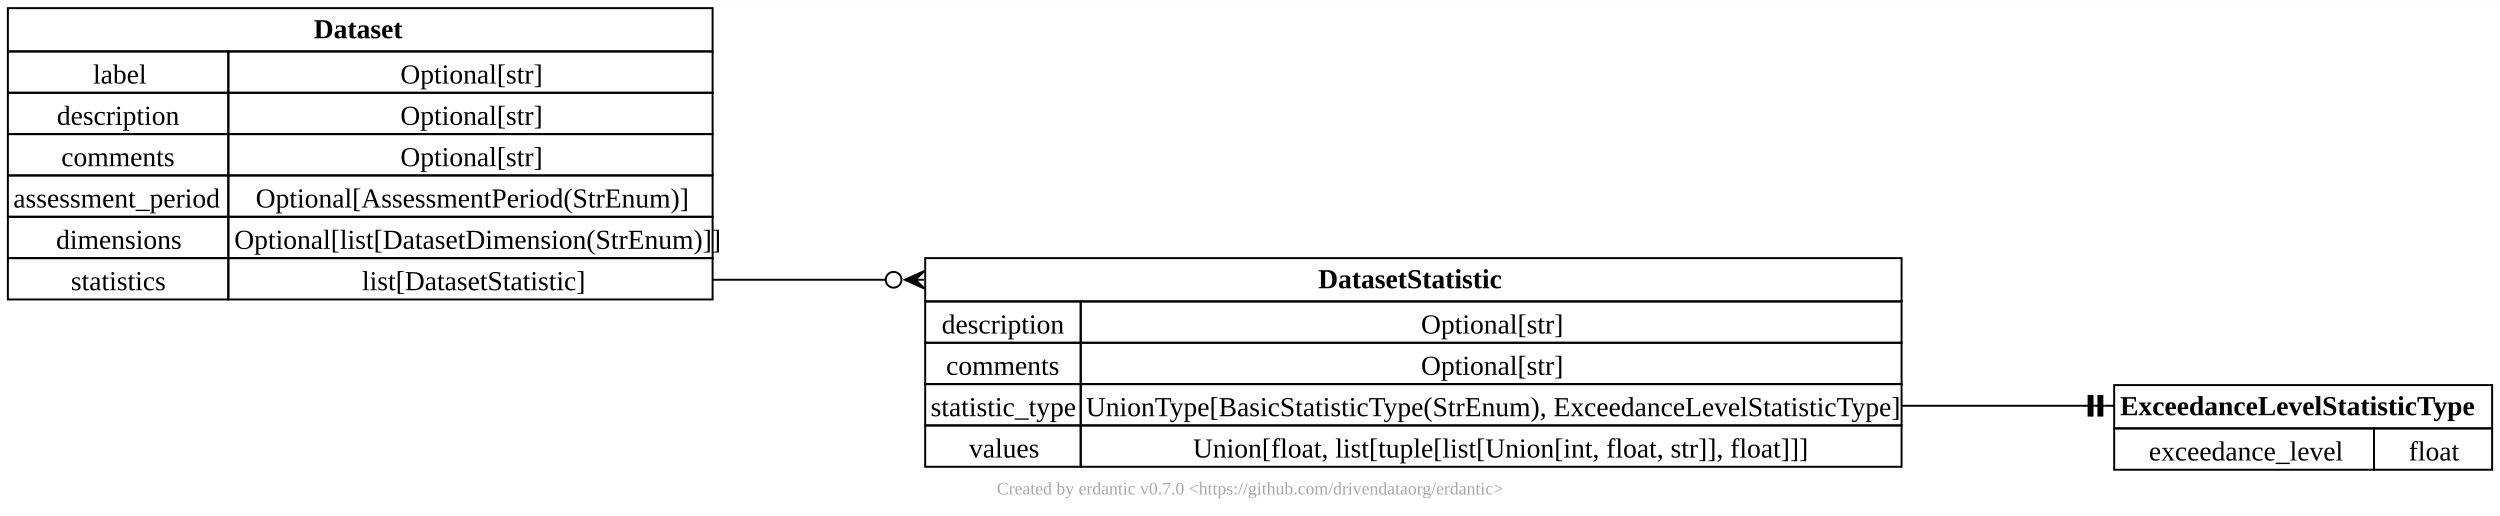
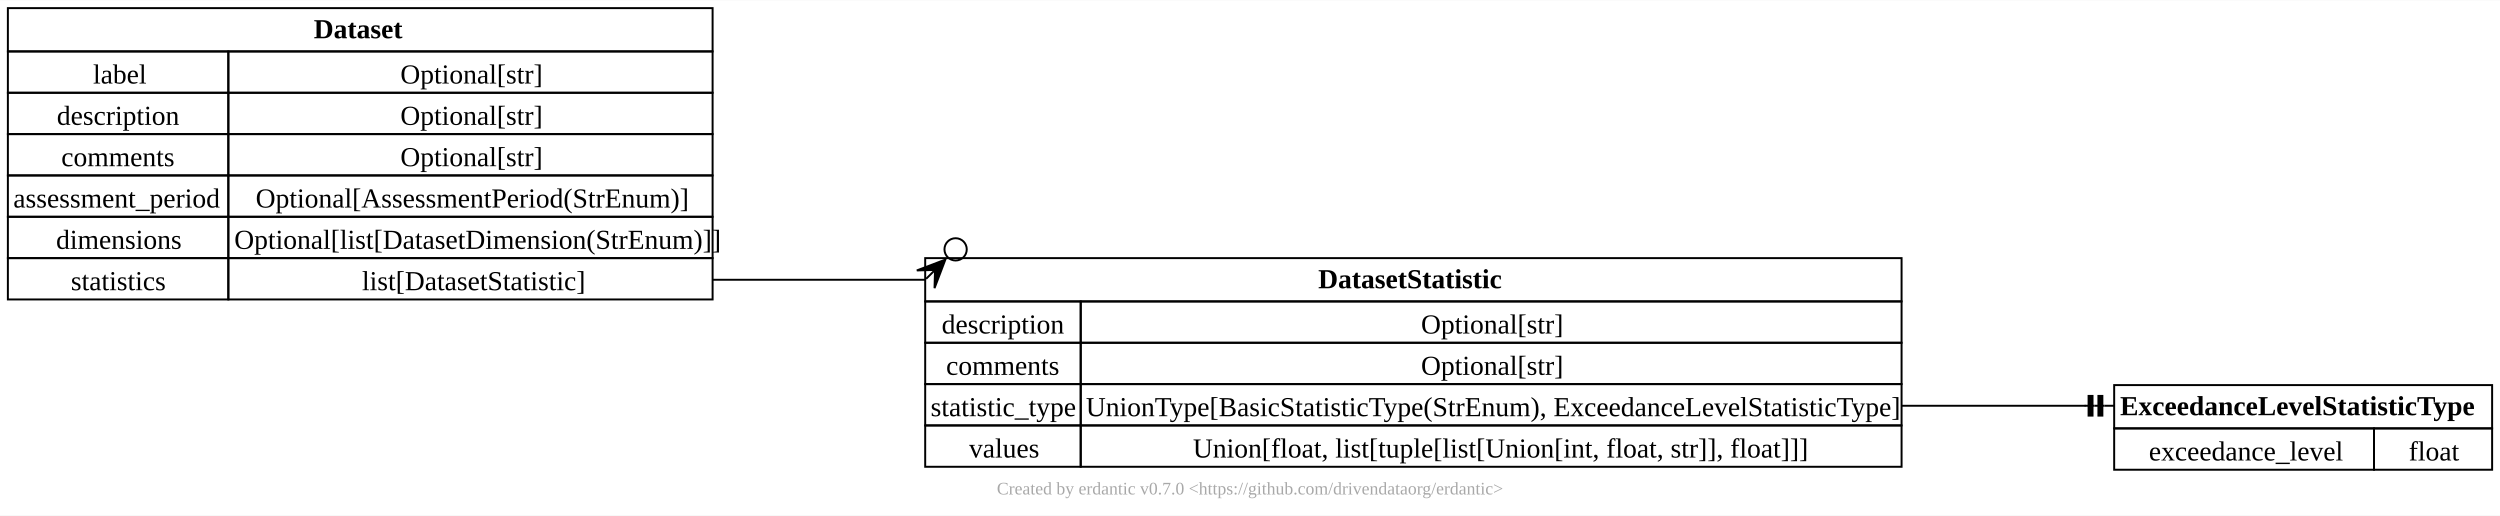
<svg xmlns="http://www.w3.org/2000/svg" xmlns:xlink="http://www.w3.org/1999/xlink" width="1270pt" height="262pt" viewBox="0.00 0.00 1270.00 261.75">
  <g id="graph0" class="graph" transform="scale(1 1) rotate(0) translate(4 257.75)">
    <polygon fill="white" stroke="none" points="-4,4 -4,-257.75 1266,-257.75 1266,4 -4,4" />
    <text text-anchor="middle" x="631" y="-6.7" font-family="Times New Roman,serif" font-size="9.00" fill="#a8a8a8">Created by erdantic v0.7.0 &lt;https://github.com/drivendataorg/erdantic&gt;</text>
    <g id="node1" class="node">
      <g id="a_node1">
        <a xlink:title="eya_def_tools.data_models.dataset.Dataset&#10;&#10;Collection of labelled data for one specific quantity.&#10;&#10;The data is labelled by specifying dimensions and including&#10;coordinates along the dimensions for each data value.&#10;&#10;Attributes:&#10;    label (Optional[str]): Optional label of the dataset, which should not be empty if the field is included. Default is None.&#10;    description (Optional[str]): Optional description of the dataset, which should not be empty if the field is included. Default is None.&#10;    comments (Optional[str]): Optional comments on the dataset, which should not be empty if the field is included. Default is None.&#10;    assessment_period (Optional[AssessmentPeriod(StrEnum)]): Optional period of or in time that has been assessed and for which the dataset is applicable. This field is to be included only when relevant. Default is None.&#10;    dimensions (Optional[list[DatasetDimension(StrEnum)]]): Dimensions along which the dataset is binned. All statistics within the same dataset object must have the same dimensions. The dimensions must correspond to and be listed in the same order as the coordinates for the values of all statistics. A dataset without dimensions can only have a single value for each statistic. Default is None.&#10;    statistics (list[DatasetStatistic]): List of dataset statistic objects that each include data values for a specific statistic type. For example, there may be two statistics, one for mean values and one for standard deviation values.&#10;">
          <polygon fill="none" stroke="black" points="0,-231.75 0,-253.75 358,-253.75 358,-231.75 0,-231.75" />
          <text text-anchor="start" x="155.38" y="-238.45" font-family="Times New Roman,serif" font-weight="bold" font-size="14.00">Dataset</text>
          <polygon fill="none" stroke="black" points="0,-210.75 0,-231.75 112,-231.75 112,-210.75 0,-210.75" />
          <text text-anchor="start" x="43.25" y="-215.45" font-family="Times New Roman,serif" font-size="14.00">label</text>
          <polygon fill="none" stroke="black" points="112,-210.75 112,-231.75 358,-231.75 358,-210.75 112,-210.75" />
          <text text-anchor="start" x="199.38" y="-215.45" font-family="Times New Roman,serif" font-size="14.00">Optional[str]</text>
          <polygon fill="none" stroke="black" points="0,-189.75 0,-210.75 112,-210.75 112,-189.75 0,-189.75" />
          <text text-anchor="start" x="24.88" y="-194.45" font-family="Times New Roman,serif" font-size="14.00">description</text>
          <polygon fill="none" stroke="black" points="112,-189.75 112,-210.75 358,-210.75 358,-189.75 112,-189.75" />
          <text text-anchor="start" x="199.38" y="-194.45" font-family="Times New Roman,serif" font-size="14.00">Optional[str]</text>
          <polygon fill="none" stroke="black" points="0,-168.75 0,-189.75 112,-189.75 112,-168.75 0,-168.75" />
          <text text-anchor="start" x="27.12" y="-173.45" font-family="Times New Roman,serif" font-size="14.00">comments</text>
          <polygon fill="none" stroke="black" points="112,-168.75 112,-189.75 358,-189.75 358,-168.75 112,-168.75" />
          <text text-anchor="start" x="199.38" y="-173.45" font-family="Times New Roman,serif" font-size="14.00">Optional[str]</text>
          <polygon fill="none" stroke="black" points="0,-147.75 0,-168.75 112,-168.75 112,-147.75 0,-147.75" />
          <text text-anchor="start" x="2.75" y="-152.45" font-family="Times New Roman,serif" font-size="14.00">assessment_period</text>
          <polygon fill="none" stroke="black" points="112,-147.75 112,-168.75 358,-168.75 358,-147.75 112,-147.75" />
          <text text-anchor="start" x="125.88" y="-152.45" font-family="Times New Roman,serif" font-size="14.00">Optional[AssessmentPeriod(StrEnum)]</text>
          <polygon fill="none" stroke="black" points="0,-126.75 0,-147.75 112,-147.75 112,-126.75 0,-126.75" />
          <text text-anchor="start" x="24.5" y="-131.45" font-family="Times New Roman,serif" font-size="14.00">dimensions</text>
          <polygon fill="none" stroke="black" points="112,-126.75 112,-147.75 358,-147.75 358,-126.75 112,-126.75" />
          <text text-anchor="start" x="115" y="-131.45" font-family="Times New Roman,serif" font-size="14.00">Optional[list[DatasetDimension(StrEnum)]]</text>
          <polygon fill="none" stroke="black" points="0,-105.75 0,-126.75 112,-126.75 112,-105.75 0,-105.75" />
          <text text-anchor="start" x="32" y="-110.45" font-family="Times New Roman,serif" font-size="14.00">statistics</text>
          <polygon fill="none" stroke="black" points="112,-105.75 112,-126.75 358,-126.75 358,-105.75 112,-105.75" />
          <text text-anchor="start" x="179.88" y="-110.45" font-family="Times New Roman,serif" font-size="14.00">list[DatasetStatistic]</text>
        </a>
      </g>
    </g>
    <g id="node2" class="node">
      <g id="a_node2">
        <a xlink:title="eya_def_tools.data_models.dataset.DatasetStatistic&#10;&#10;Dataset values for one specific statistic type.&#10;&#10;Attributes:&#10;    description (Optional[str]): Optional description of the dataset statistic, which should not be empty if the field is included. Default is None.&#10;    comments (Optional[str]): Optional comments on the dataset statistic, which should not be empty if the field is included. Default is None.&#10;    statistic_type (UnionType[BasicStatisticType(StrEnum), ExceedanceLevelStatisticType]): Type of statistic that the component of the dataset contains. All values must correspond to this statistic. It can be either the string identifier of a basic statistic type (e.g. 'mean') or a specification of a probability of exceedance level.&#10;    values (Union[float, list[tuple[list[Union[int, float, str]], float]]]): Dataset value(s) as a single number or one or more values at coordinates. If more than one value is included the values must be represented together with coordinates. A single value can be included either with or without coordinates. The coordinates must correspond to and be listed the same order as the dimensions specified for the dataset.&#10;">
          <polygon fill="none" stroke="black" points="466,-104.75 466,-126.75 962,-126.75 962,-104.75 466,-104.75" />
          <text text-anchor="start" x="665.62" y="-111.45" font-family="Times New Roman,serif" font-weight="bold" font-size="14.00">DatasetStatistic</text>
          <polygon fill="none" stroke="black" points="466,-83.75 466,-104.75 545,-104.75 545,-83.75 466,-83.75" />
          <text text-anchor="start" x="474.38" y="-88.45" font-family="Times New Roman,serif" font-size="14.00">description</text>
          <polygon fill="none" stroke="black" points="545,-83.75 545,-104.75 962,-104.75 962,-83.75 545,-83.75" />
          <text text-anchor="start" x="717.88" y="-88.45" font-family="Times New Roman,serif" font-size="14.00">Optional[str]</text>
          <polygon fill="none" stroke="black" points="466,-62.75 466,-83.75 545,-83.75 545,-62.75 466,-62.75" />
          <text text-anchor="start" x="476.62" y="-67.45" font-family="Times New Roman,serif" font-size="14.00">comments</text>
          <polygon fill="none" stroke="black" points="545,-62.75 545,-83.75 962,-83.75 962,-62.75 545,-62.75" />
          <text text-anchor="start" x="717.88" y="-67.45" font-family="Times New Roman,serif" font-size="14.00">Optional[str]</text>
          <polygon fill="none" stroke="black" points="466,-41.75 466,-62.75 545,-62.75 545,-41.75 466,-41.75" />
          <text text-anchor="start" x="468.75" y="-46.45" font-family="Times New Roman,serif" font-size="14.00">statistic_type</text>
          <polygon fill="none" stroke="black" points="545,-41.75 545,-62.75 962,-62.75 962,-41.75 545,-41.75" />
          <text text-anchor="start" x="547.62" y="-46.45" font-family="Times New Roman,serif" font-size="14.00">UnionType[BasicStatisticType(StrEnum), ExceedanceLevelStatisticType]</text>
          <polygon fill="none" stroke="black" points="466,-20.75 466,-41.75 545,-41.75 545,-20.75 466,-20.75" />
          <text text-anchor="start" x="488.25" y="-25.45" font-family="Times New Roman,serif" font-size="14.00">values</text>
          <polygon fill="none" stroke="black" points="545,-20.75 545,-41.75 962,-41.75 962,-20.75 545,-20.75" />
          <text text-anchor="start" x="602" y="-25.45" font-family="Times New Roman,serif" font-size="14.00">Union[float, list[tuple[list[Union[int, float, str]], float]]]</text>
        </a>
      </g>
    </g>
    <g id="edge1" class="edge">
-       <path fill="none" stroke="black" d="M358,-115.75C398.5,-115.75 413.37,-115.75 445.86,-115.75" />
-       <polygon fill="black" stroke="black" points="455.67,-115.75 465.67,-120.25 461,-115.75 465.33,-115.75 465.33,-115.75 465.33,-115.75 461,-115.75 465.67,-111.25 455.67,-115.75" />
-       <ellipse fill="none" stroke="black" cx="449.95" cy="-115.75" rx="4" ry="4" />
+       <path fill="none" stroke="black" d="M358,-115.75C406,-115.75 418,-115.75 466,-115.75" />
+       <polygon fill="black" stroke="black" points="476.24,-125.99 470.74,-111.49 471,-120.75 466.47,-116.22 466.47,-116.22 466.47,-116.22 471,-120.75 461.74,-120.49 476.24,-125.99" />
+       <ellipse fill="none" stroke="black" cx="481.45" cy="-131.2" rx="5.66" ry="5.66" />
    </g>
    <g id="node3" class="node">
      <g id="a_node3">
        <a xlink:title="eya_def_tools.data_models.dataset.ExceedanceLevelStatisticType&#10;&#10;Probability of exceedance level statistic type.&#10;&#10;Attributes:&#10;    exceedance_level (float): The dimensionless probability of exceedance level (i.e. probability value between 0.0 and 1.0) of the statistic.&#10;">
          <polygon fill="none" stroke="black" points="1070,-40.25 1070,-62.25 1262,-62.25 1262,-40.25 1070,-40.25" />
          <text text-anchor="start" x="1073" y="-46.95" font-family="Times New Roman,serif" font-weight="bold" font-size="14.00">ExceedanceLevelStatisticType</text>
          <polygon fill="none" stroke="black" points="1070,-19.25 1070,-40.25 1202,-40.25 1202,-19.25 1070,-19.25" />
          <text text-anchor="start" x="1087.62" y="-23.95" font-family="Times New Roman,serif" font-size="14.00">exceedance_level</text>
          <polygon fill="none" stroke="black" points="1202,-19.25 1202,-40.25 1262,-40.25 1262,-19.25 1202,-19.25" />
          <text text-anchor="start" x="1219.62" y="-23.95" font-family="Times New Roman,serif" font-size="14.00">float</text>
        </a>
      </g>
    </g>
    <g id="edge2" class="edge">
      <path fill="none" stroke="black" d="M962,-51.75C1004.75,-51.75 1018.94,-51.75 1055.45,-51.75" />
      <polyline fill="none" stroke="black" points="1070,-51.75 1065,-51.75" />
      <polygon fill="black" stroke="black" points="1064,-46.75 1064,-56.75 1062,-56.75 1062,-46.75 1064,-46.75" />
      <polyline fill="none" stroke="black" points="1065,-51.75 1060,-51.75" />
      <polygon fill="black" stroke="black" points="1059,-46.75 1059,-56.75 1057,-56.75 1057,-46.75 1059,-46.75" />
      <polyline fill="none" stroke="black" points="1060,-51.75 1055,-51.75" />
    </g>
  </g>
</svg>
